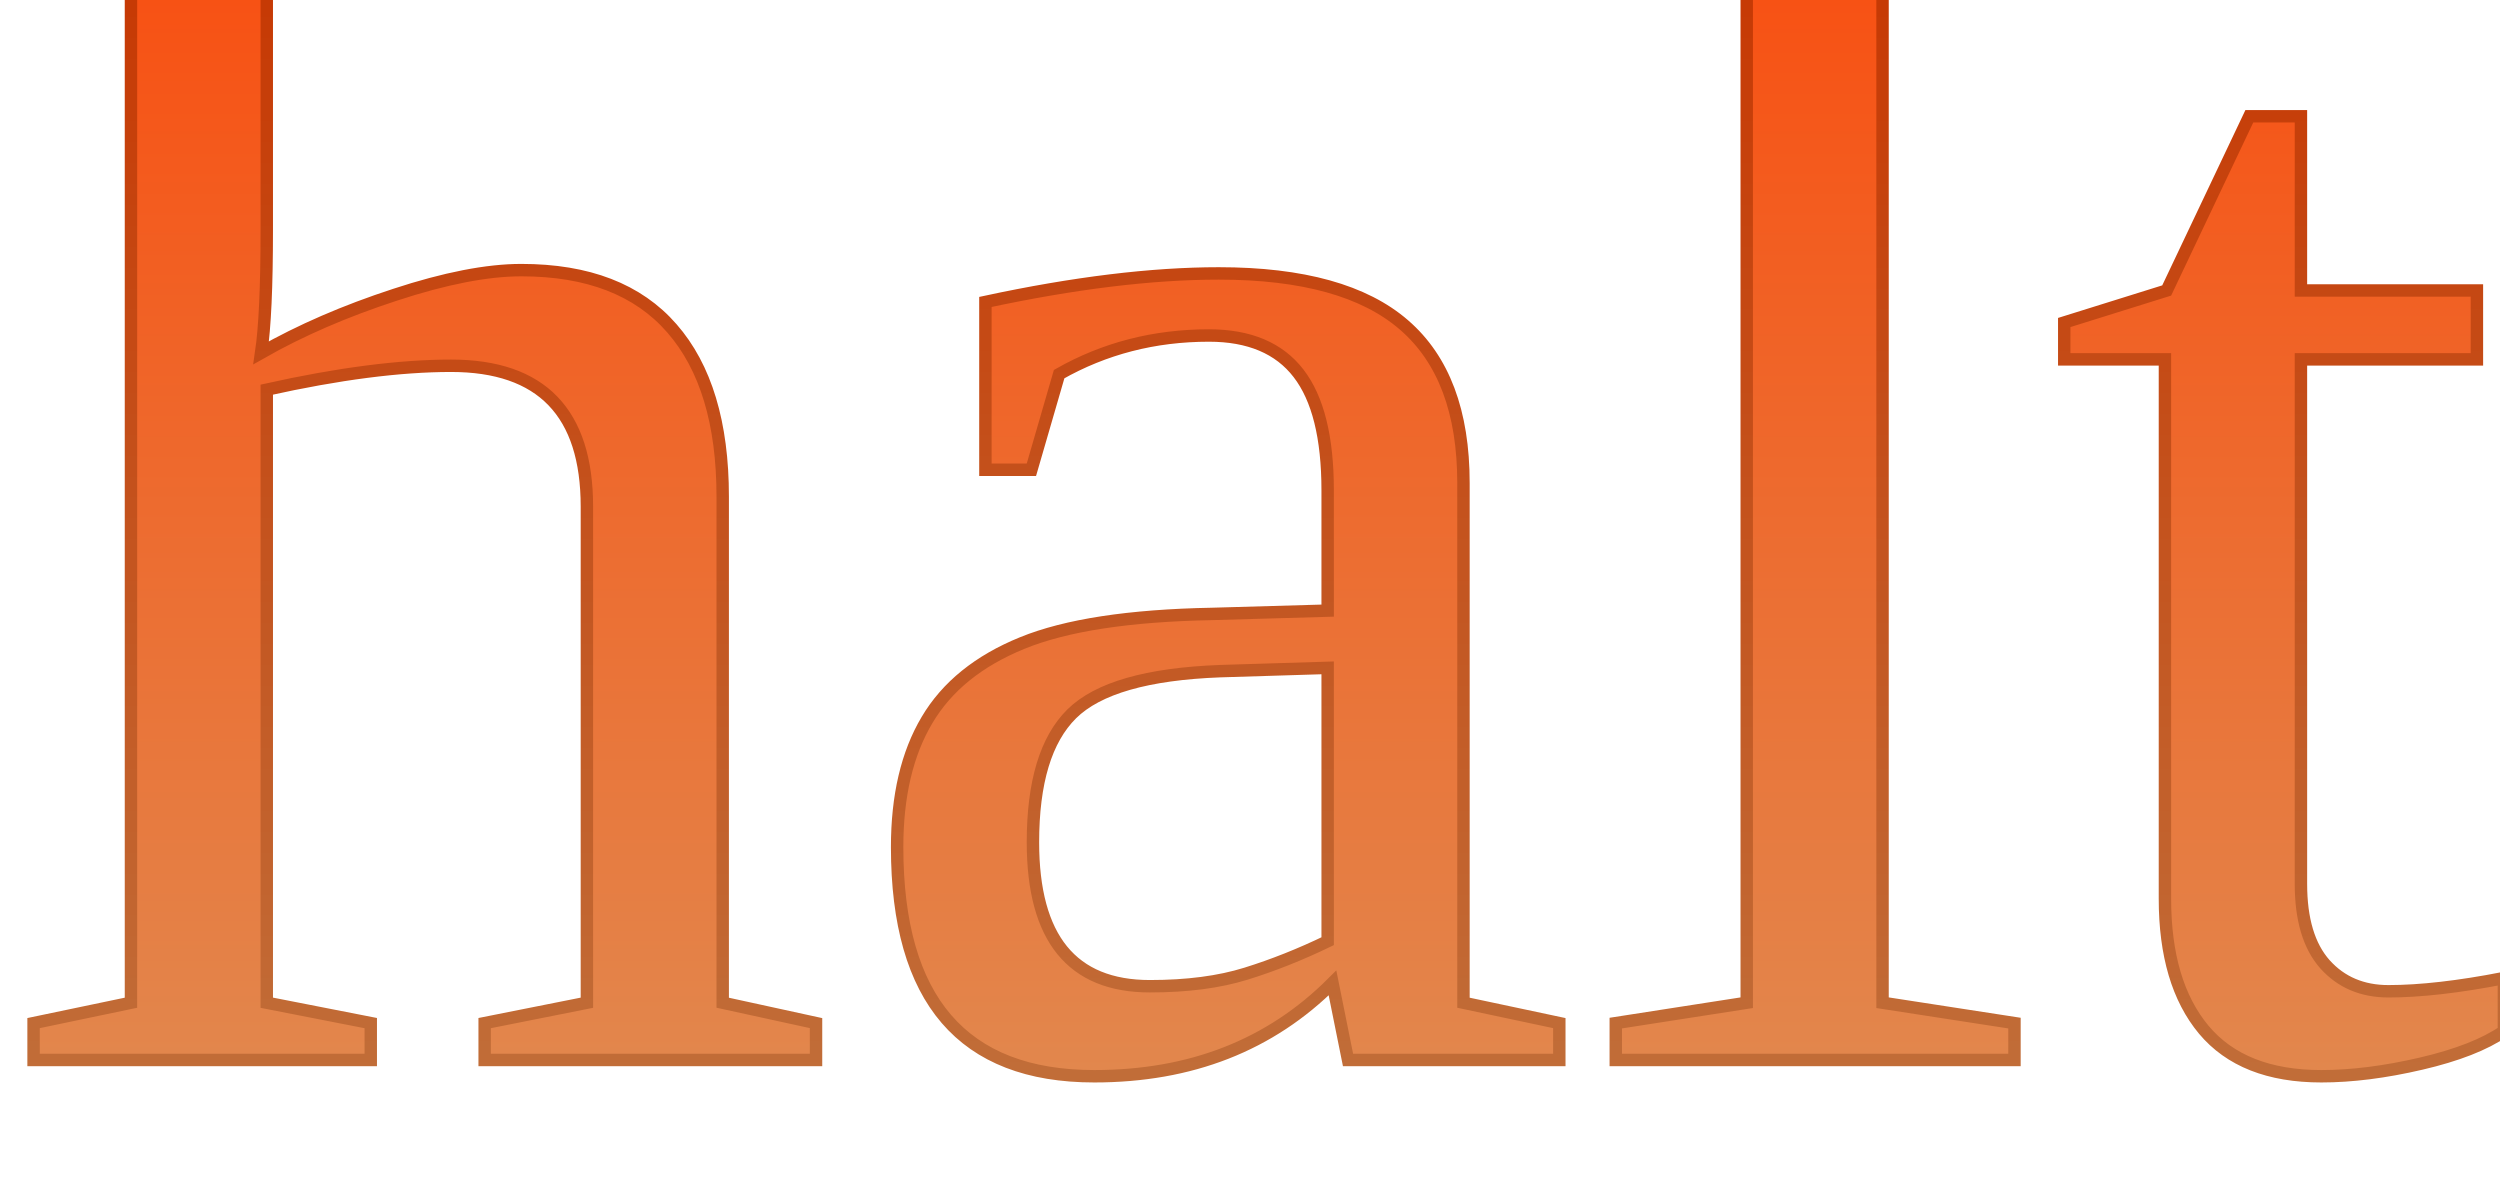
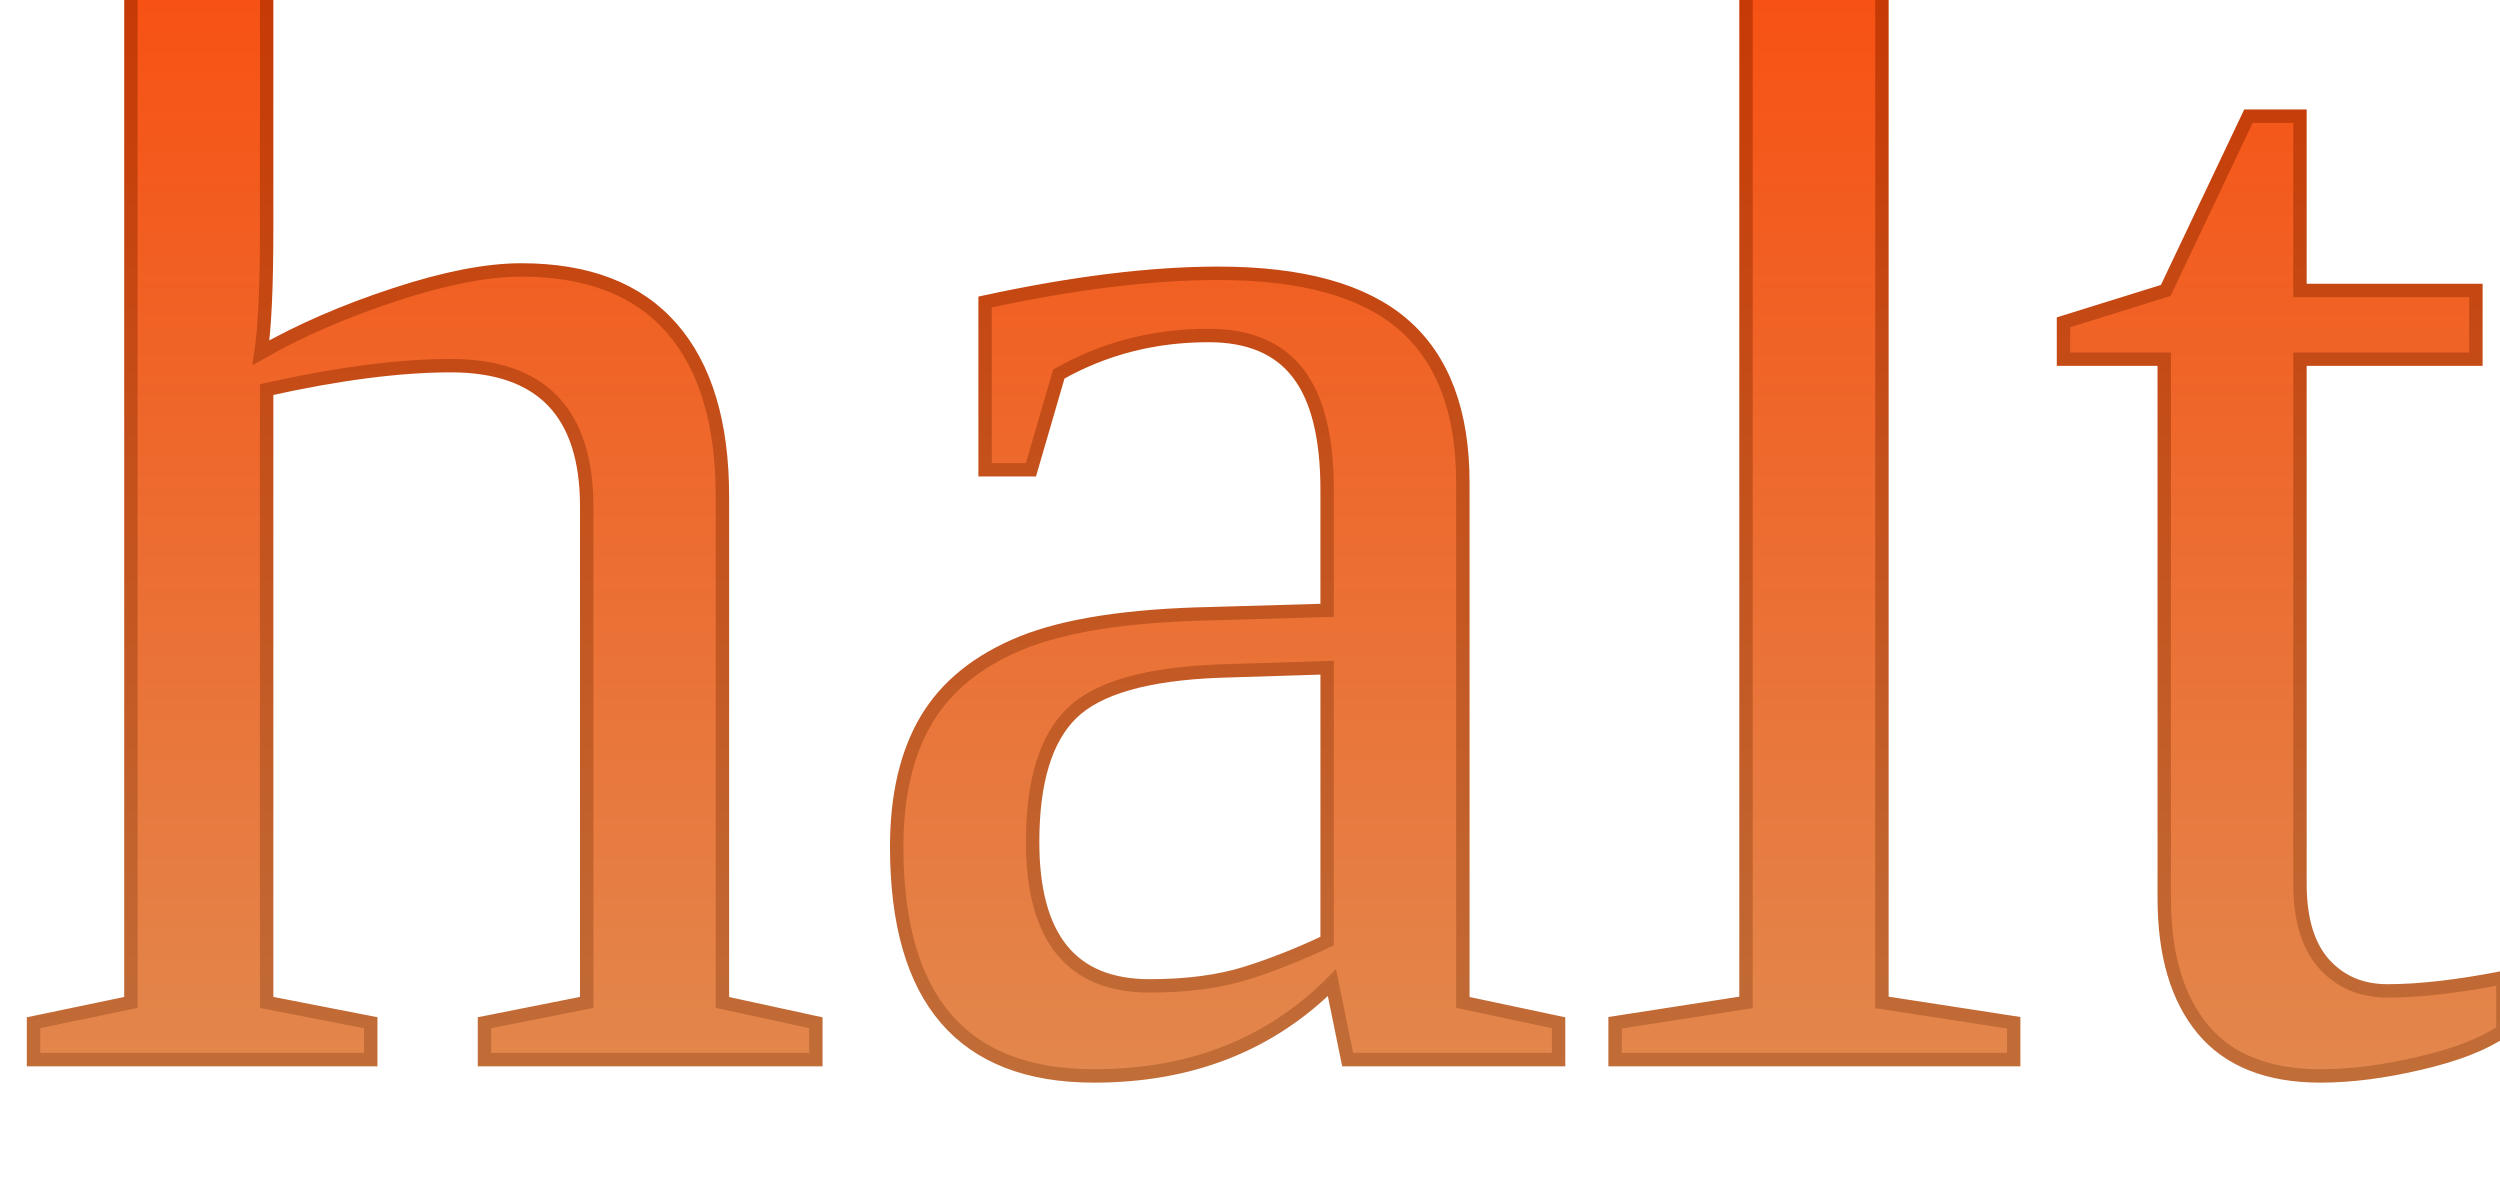
<svg xmlns="http://www.w3.org/2000/svg">
  <defs>
    <linearGradient id="fill" x1="0%" y1="100%" x2="0%" y2="0%">
      <stop offset="0%" style="stop-color:#e2874d;" />
      <stop offset="100%" style="stop-color:#f94d0f;" />
    </linearGradient>
    <linearGradient id="stroke" x1="0%" y1="100%" x2="0%" y2="0%">
      <stop offset="0%" style="stop-color:#c16d38;" />
      <stop offset="100%" style="stop-color:#c73500;" />
    </linearGradient>
  </defs>
-   <text fill="url(#fill)" dominant-baseline="text-before-edge" font-size="135" font-family="Times New Roman" style="stroke: url(#stroke);">
+   <text fill="url(#fill)" dominant-baseline="text-before-edge" font-size="125" font-family="Times New Roman" style="stroke: url(#stroke);">
    halt
  </text>
</svg>
